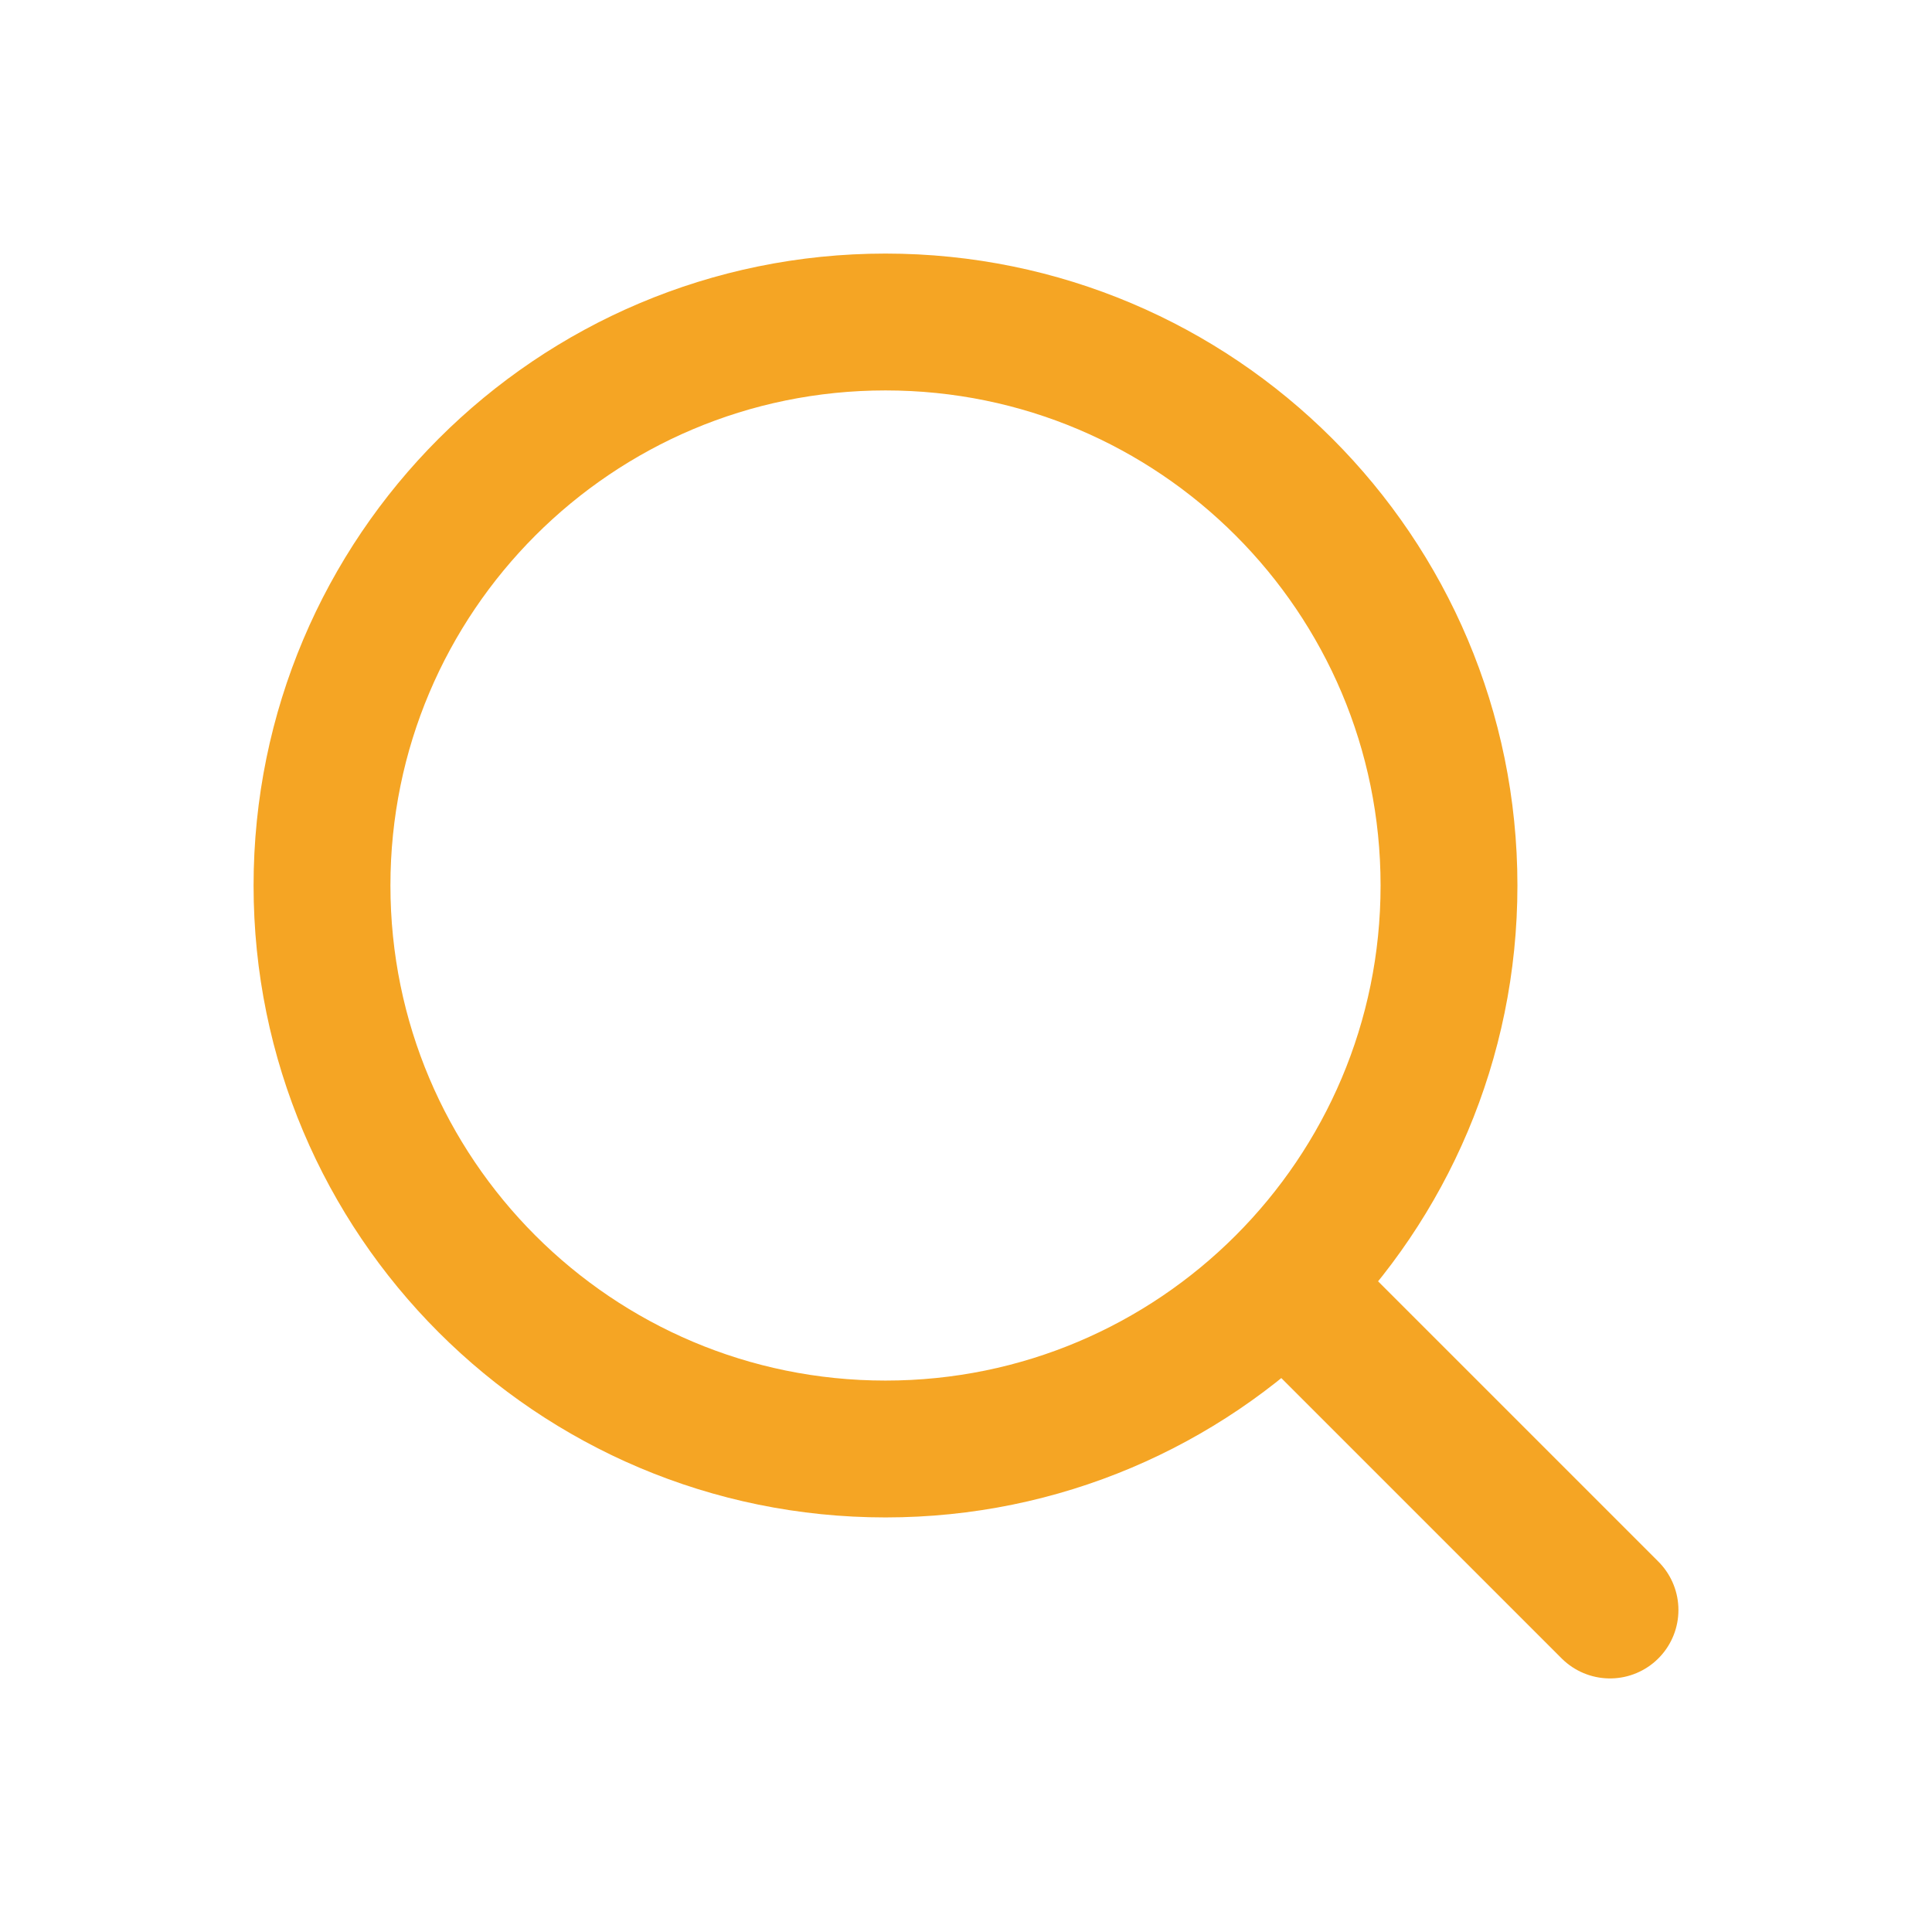
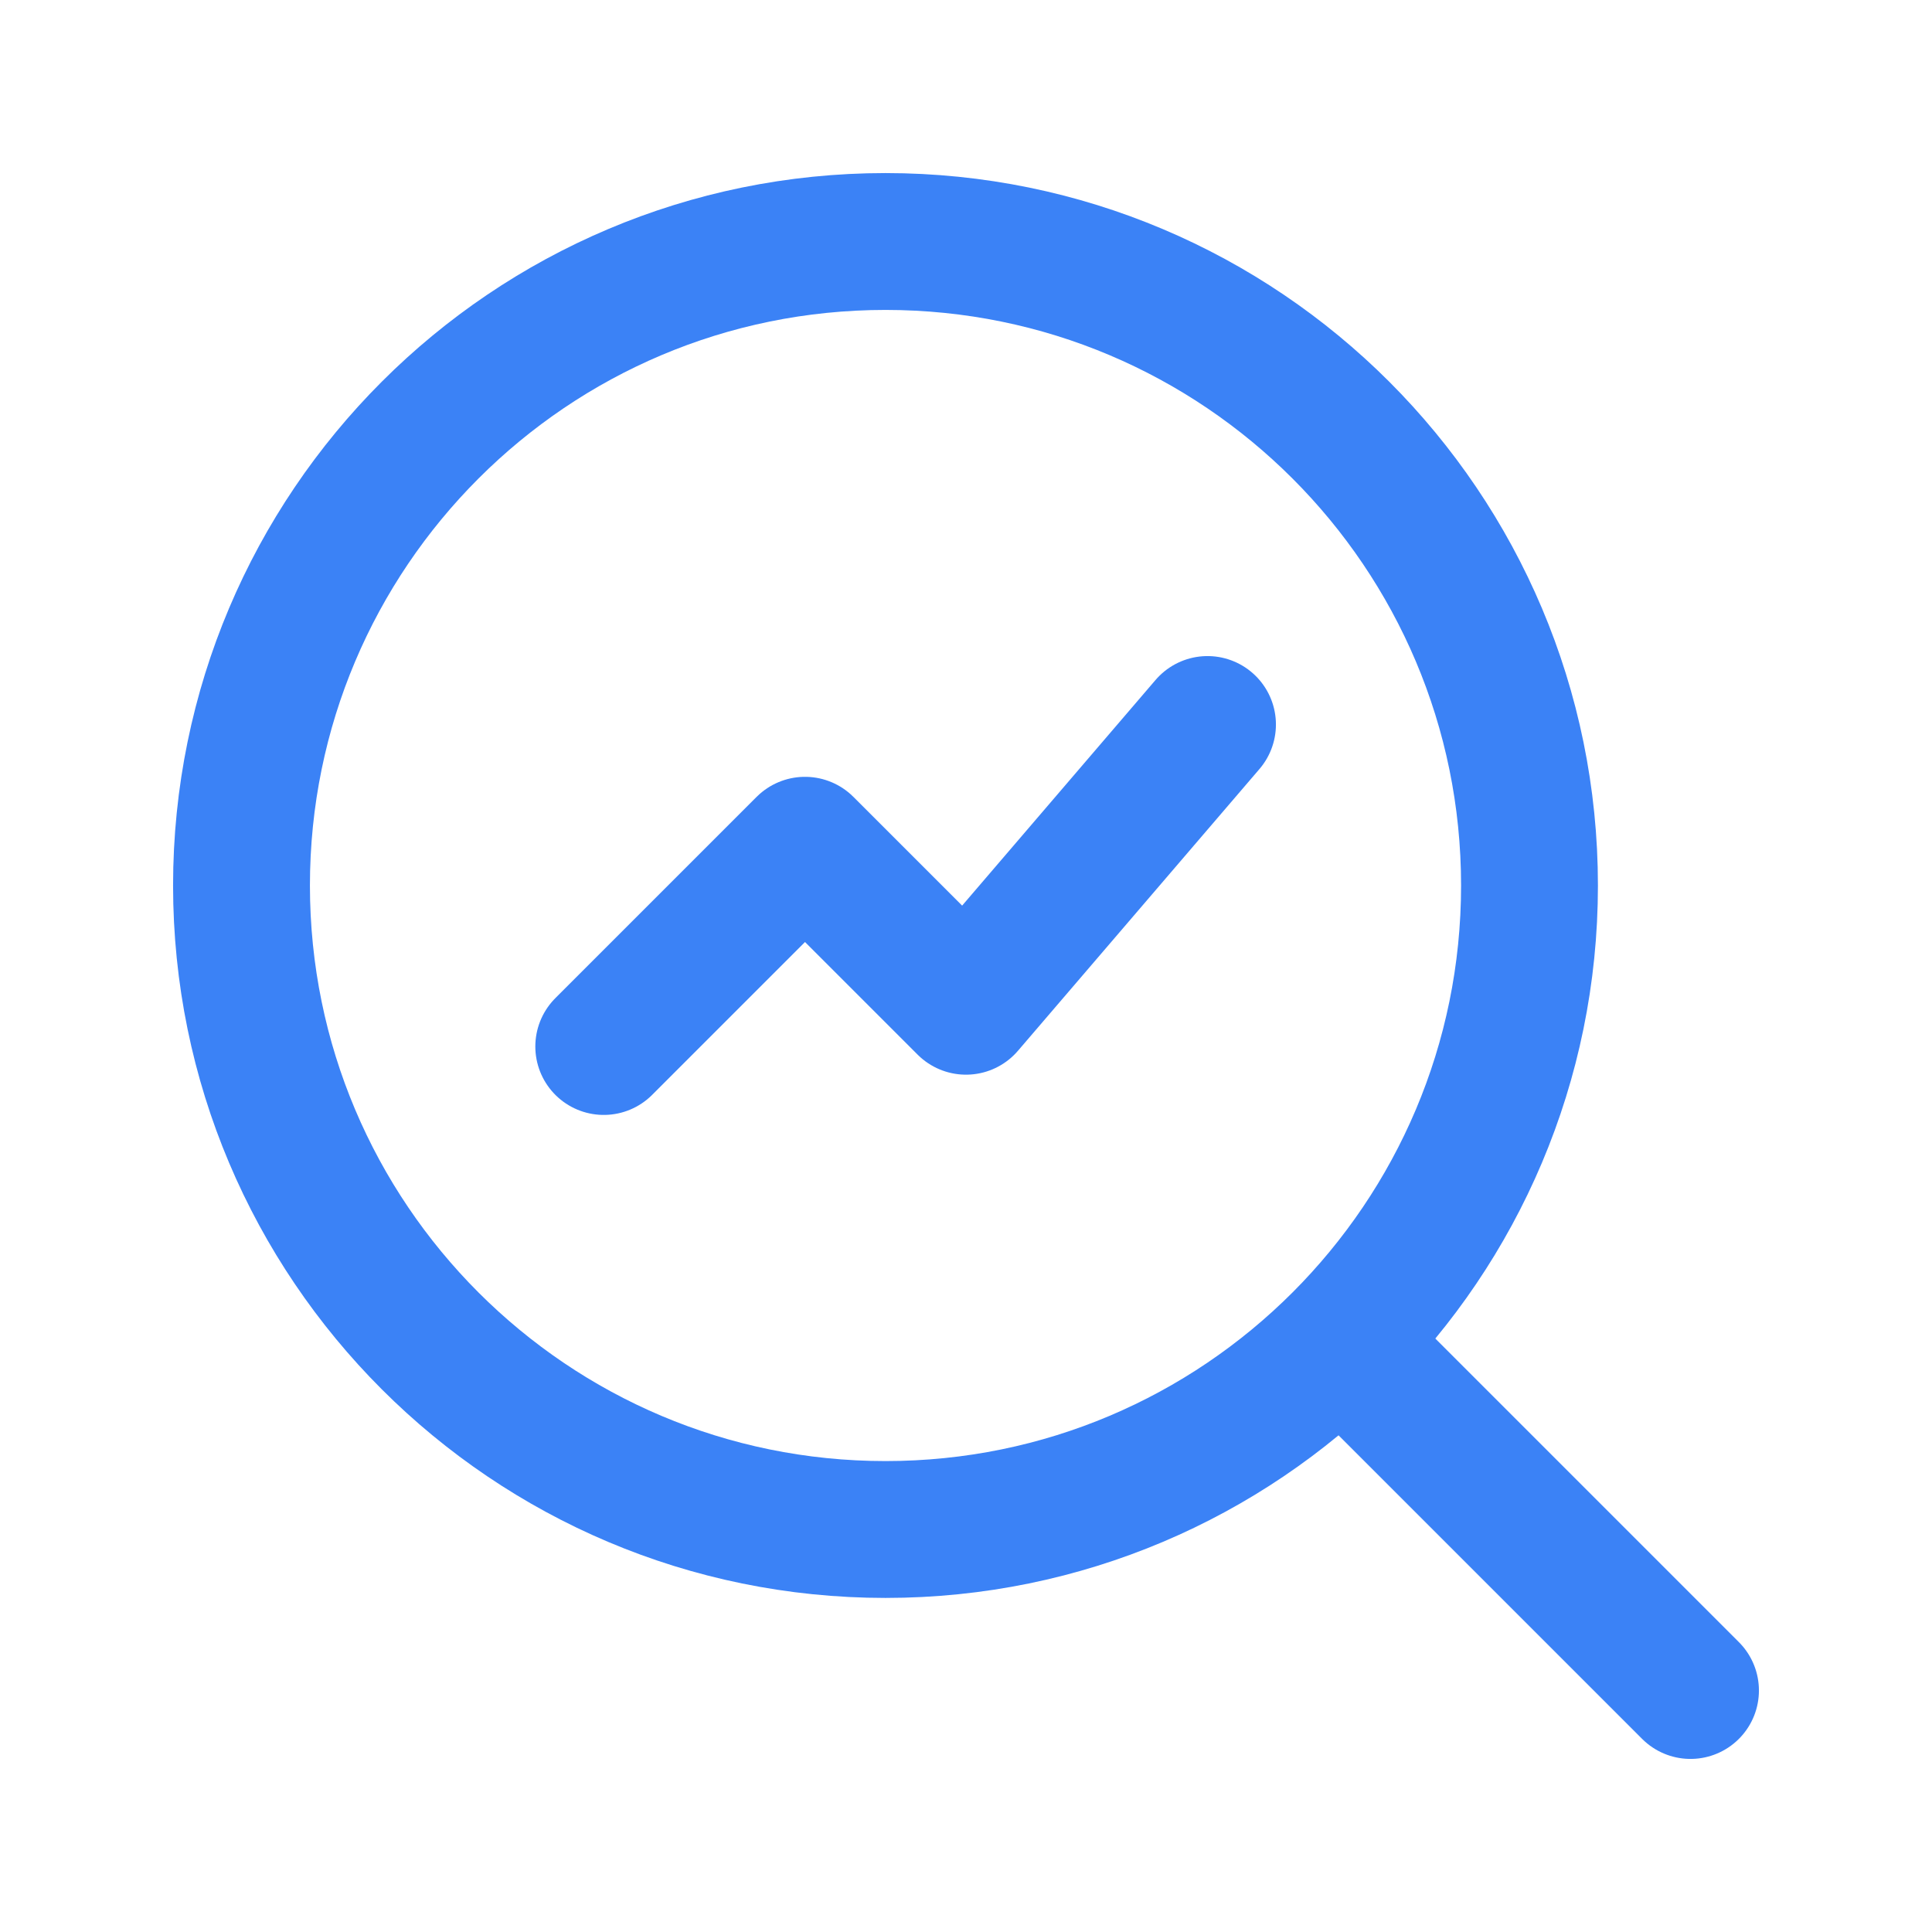
- <svg xmlns="http://www.w3.org/2000/svg" width="256" height="256" viewBox="0 0 24 24" fill="none" stroke="#f5a524" stroke-width="1.7" stroke-linecap="round" stroke-linejoin="round">
-   <circle cx="11" cy="11" r="7" />
-   <path d="m20 20-4-4" />
+ <svg xmlns="http://www.w3.org/2000/svg" width="256" height="256" viewBox="0 0 24 24" fill="none" stroke="#3b82f6" stroke-width="1.7" stroke-linecap="round" stroke-linejoin="round">
+   <circle cx="11" cy="11" r="8" />
+   <path d="m21 21-4.3-4.3M7.5 13l2.5-2.5 2 2 3-3.5" />
</svg>
